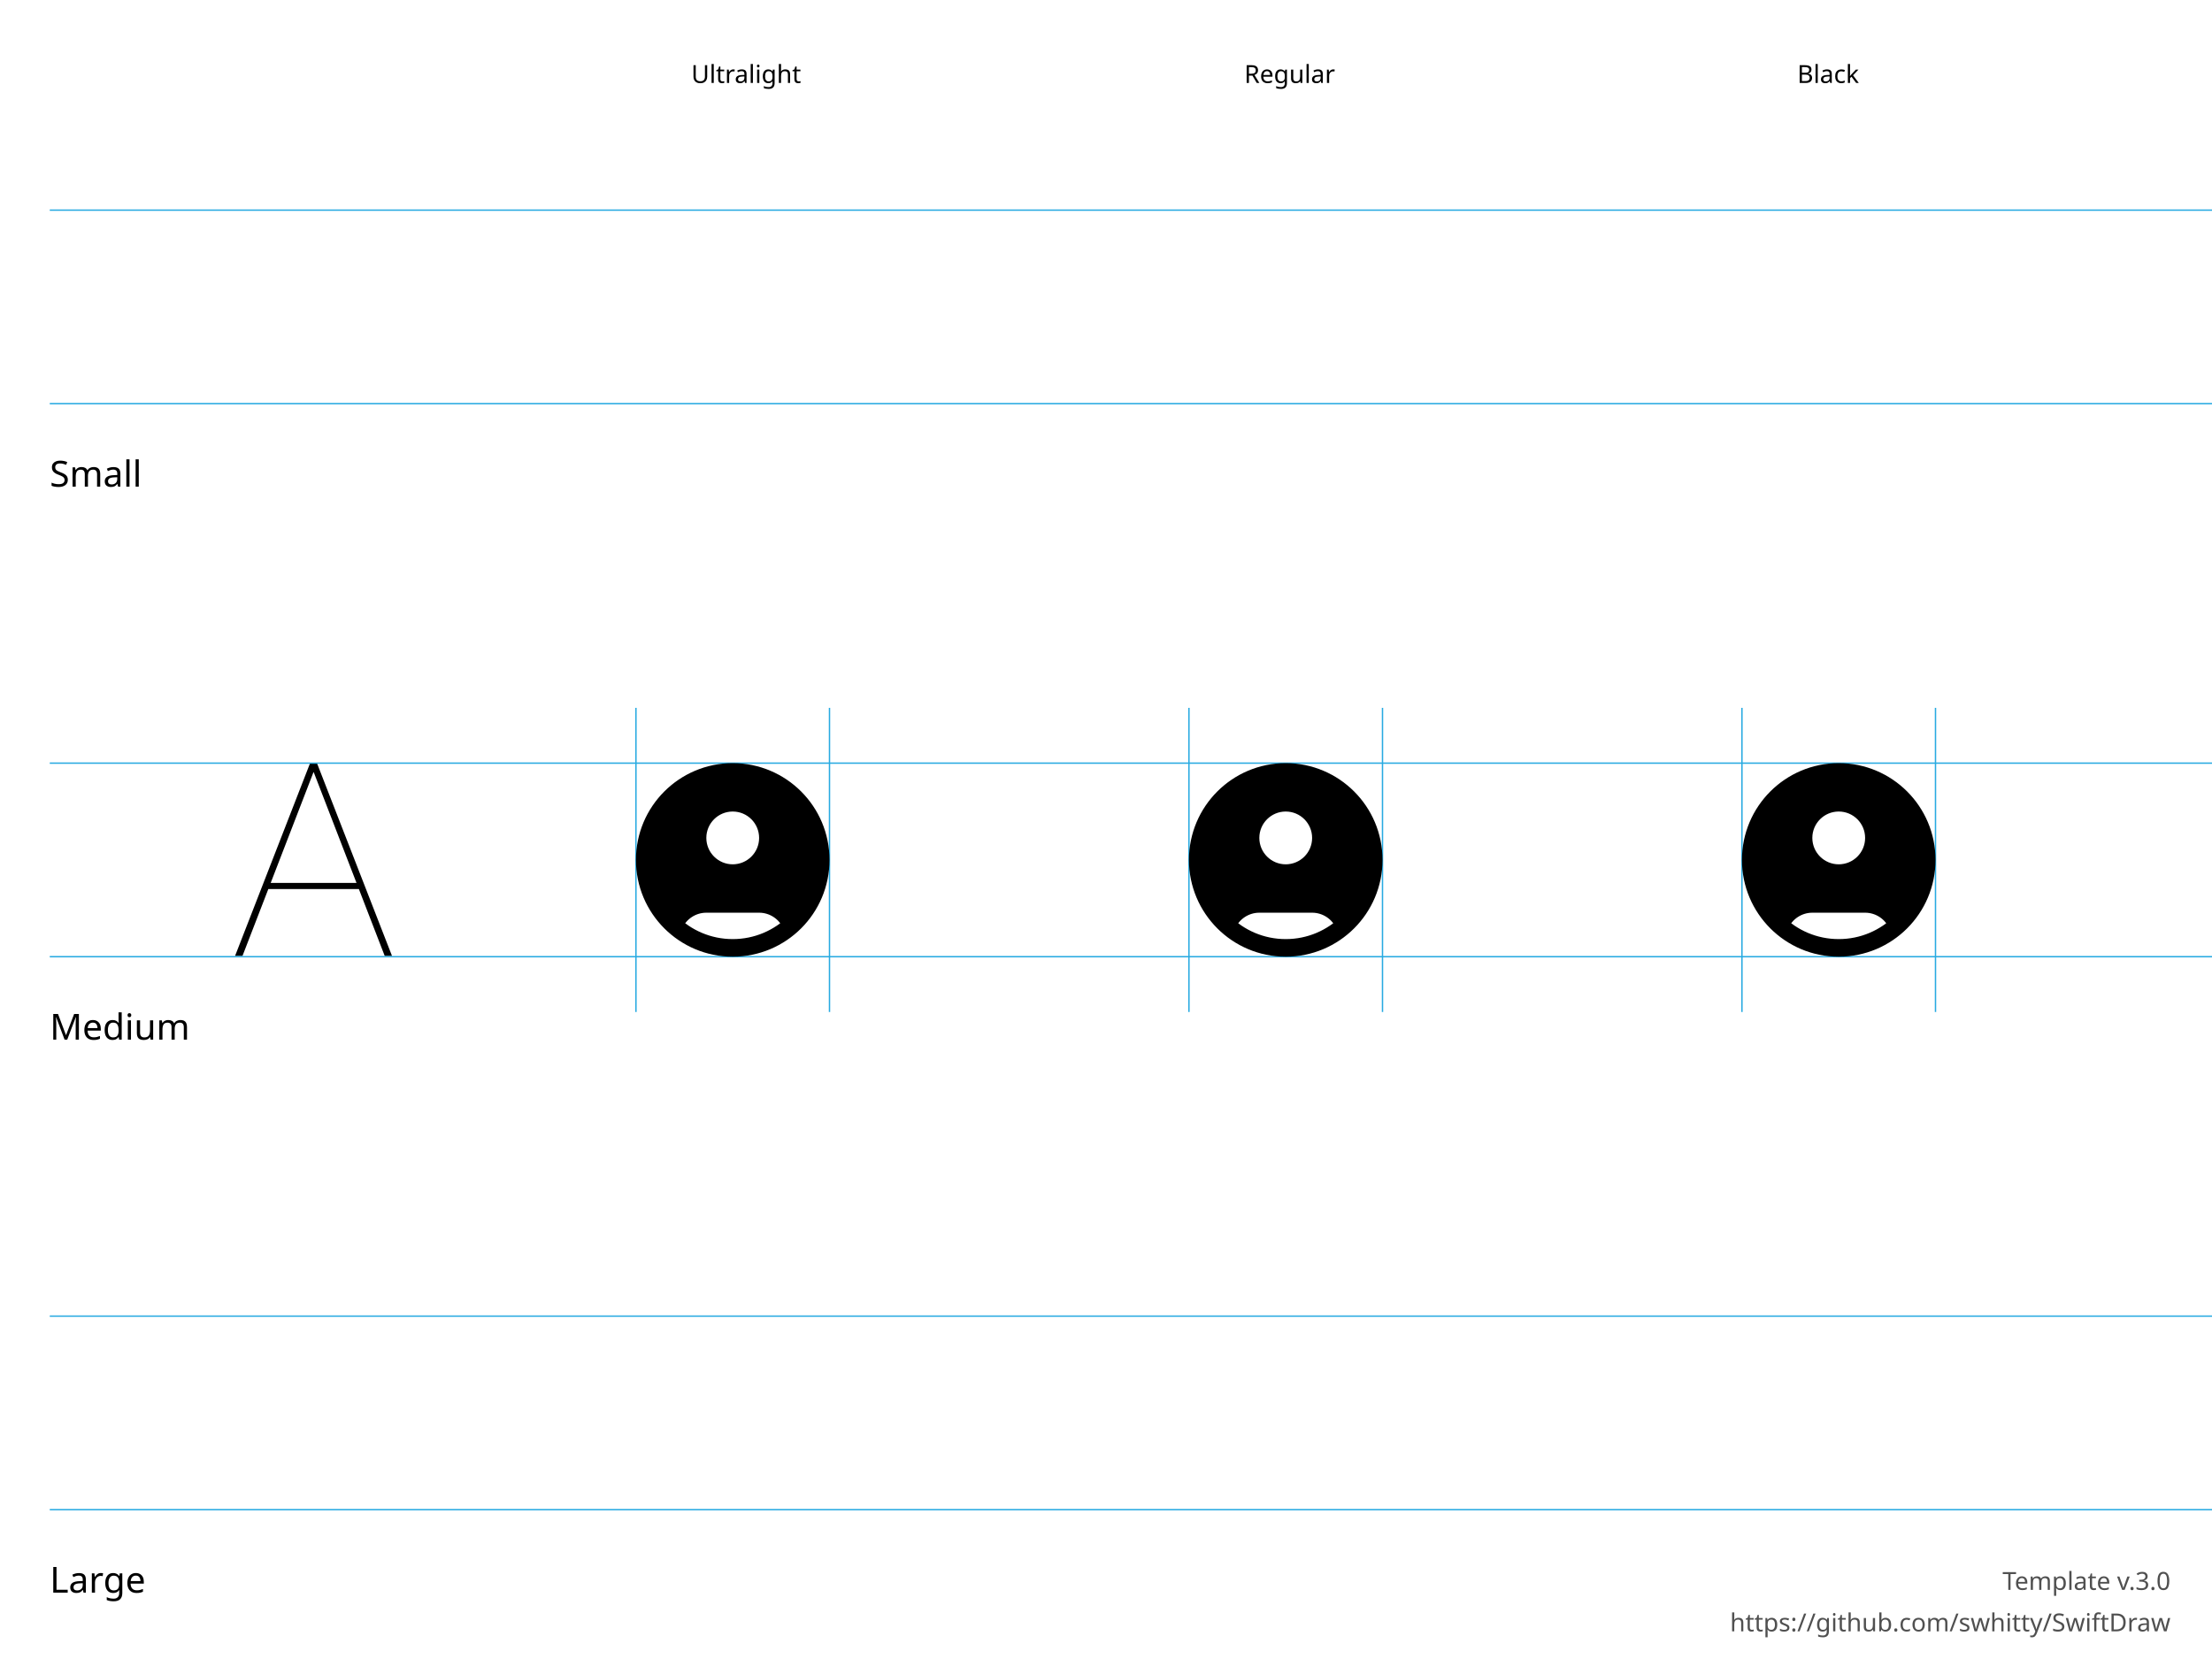
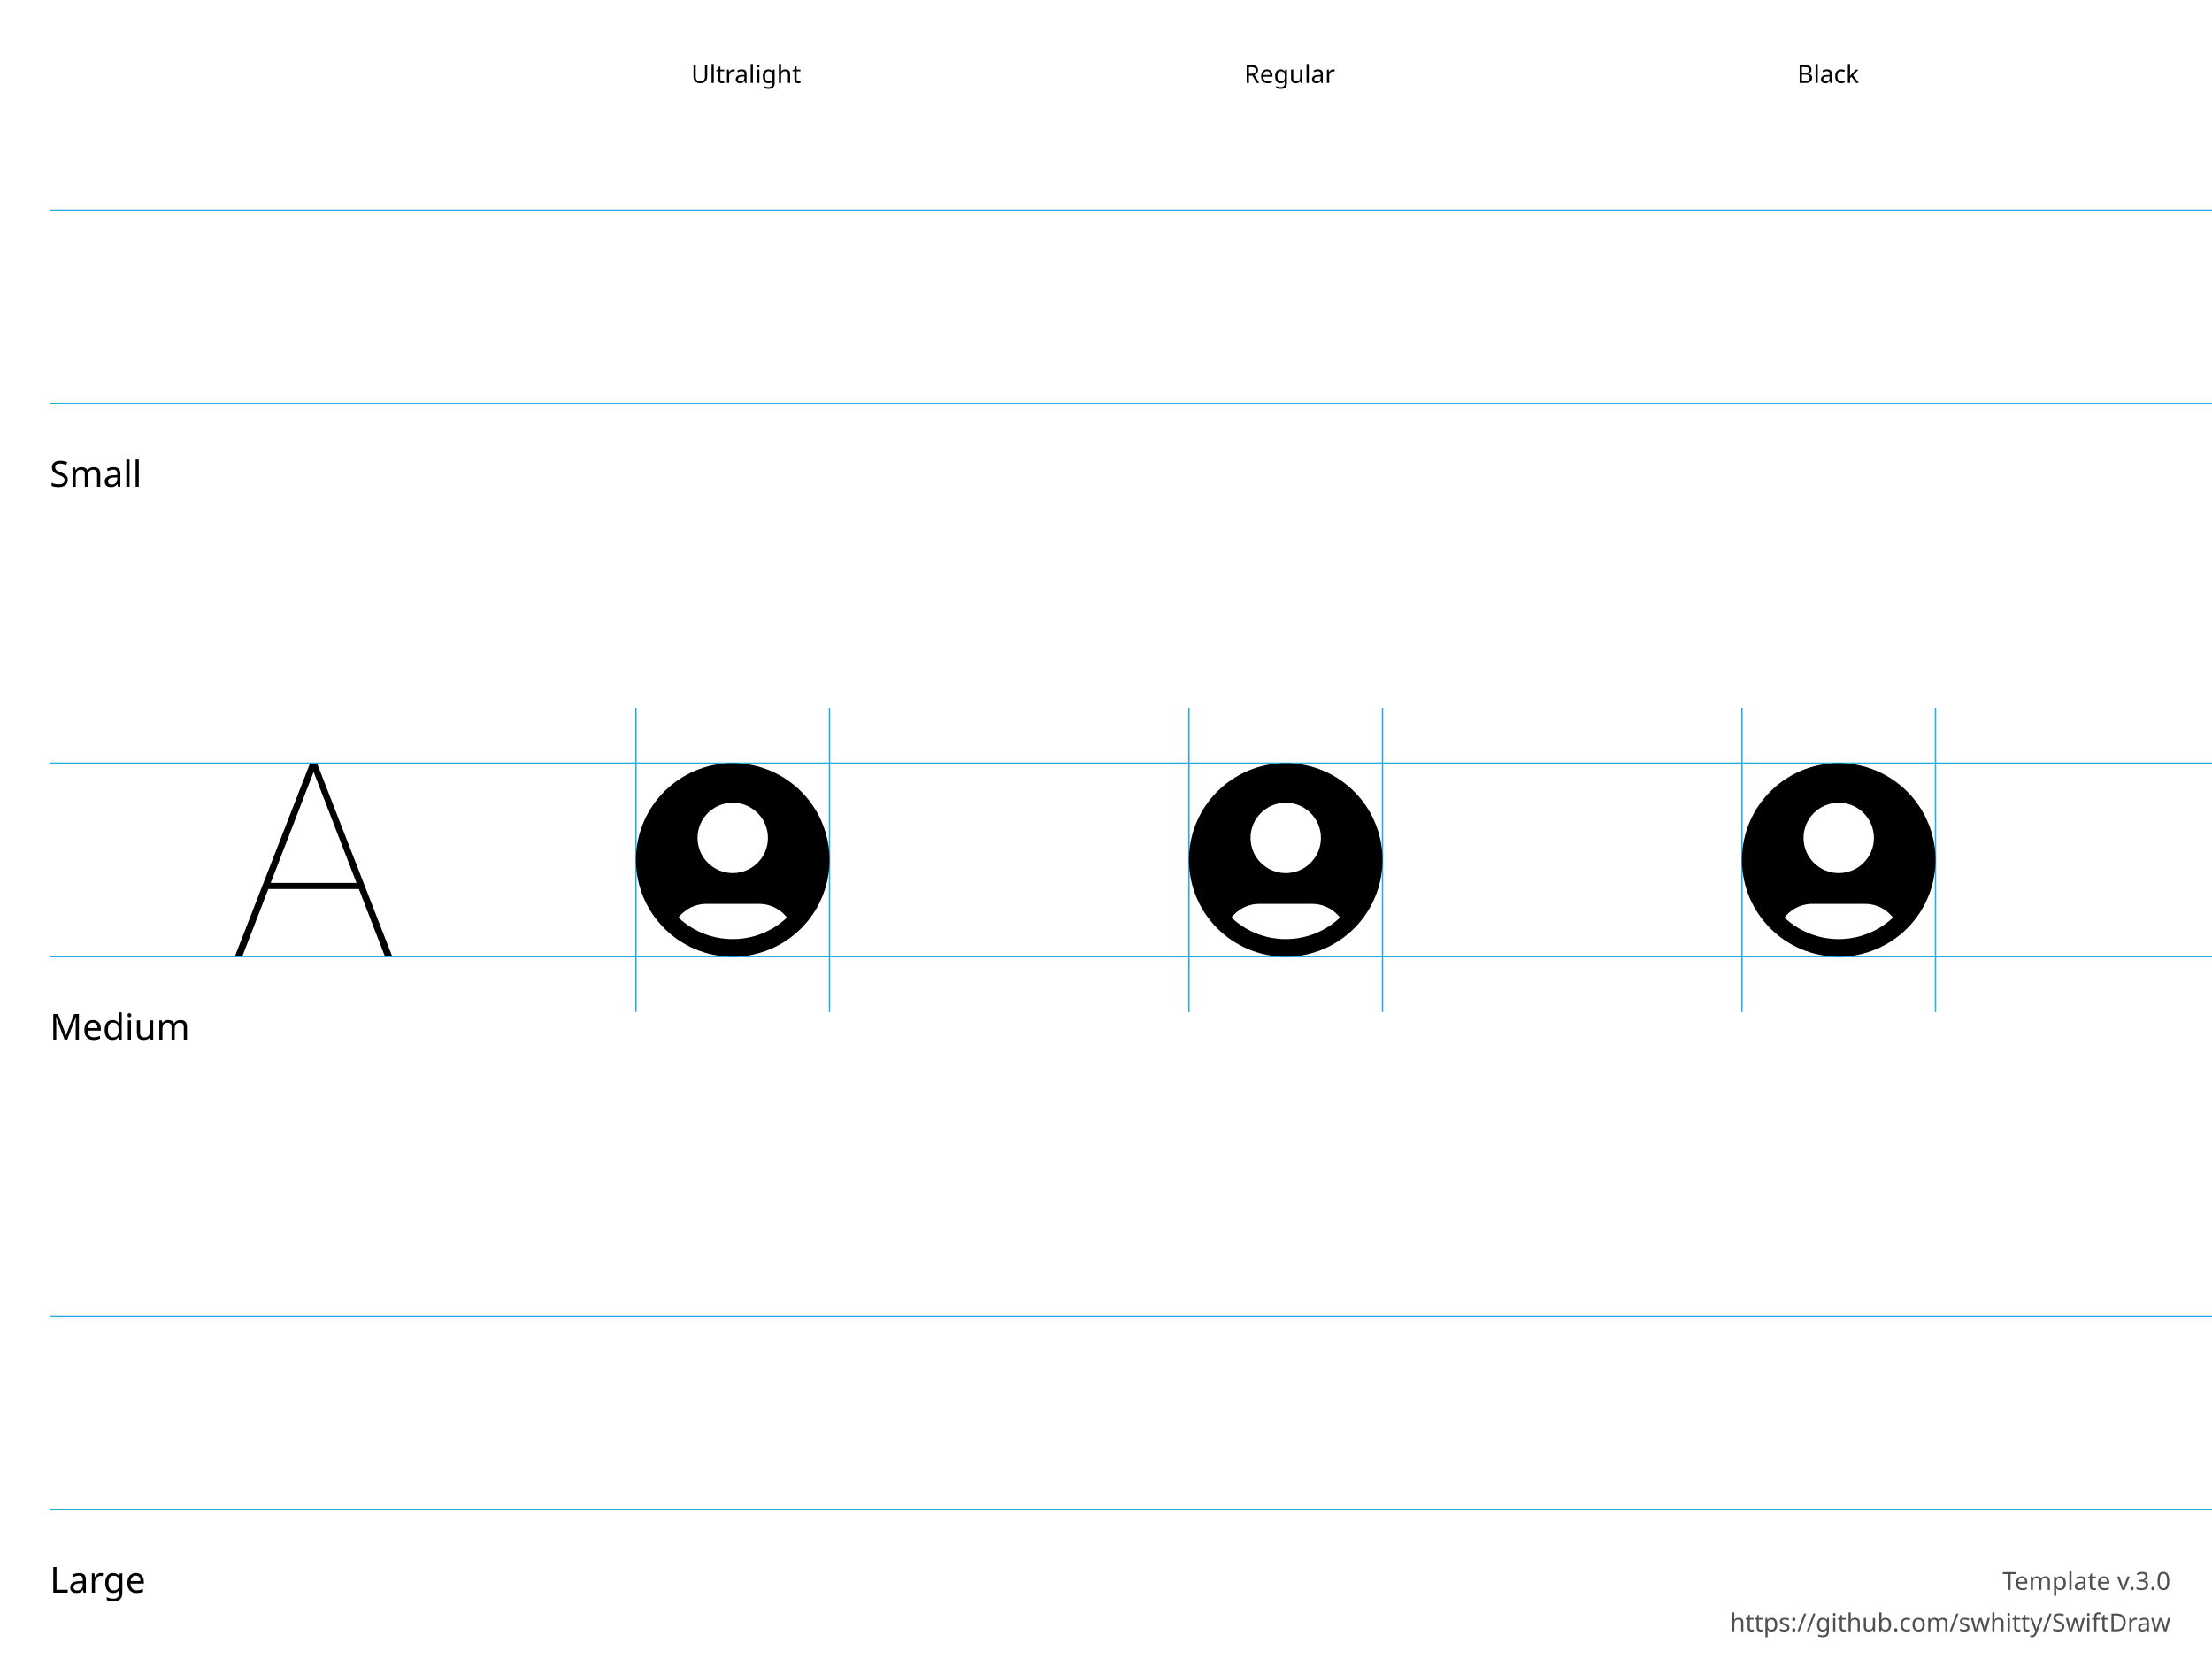
<svg xmlns="http://www.w3.org/2000/svg" height="600" width="800">
  <g id="Notes" font-family="LucidaGrande, 'Lucida Grande', sans-serif" font-size="13">
    <rect fill="white" height="600.0" width="800.0" x="0.0" y="0.0" />
    <g font-size="13">
      <text x="18.0" y="176.0">Small</text>
      <text x="18.0" y="376.0">Medium</text>
      <text x="18.0" y="576.0">Large</text>
    </g>
    <g font-size="9">
      <text x="250.0" y="30.0">Ultralight</text>
      <text x="450.0" y="30.0">Regular</text>
      <text x="650.0" y="30.0">Black</text>
      <text id="template-version" fill="#505050" text-anchor="end" x="785.0" y="575.0">Template v.3.0</text>
      <a href="https://github.com/swhitty/SwiftDraw">
        <text fill="#505050" text-anchor="end" x="785.0" y="590.0">https://github.com/swhitty/SwiftDraw</text>
      </a>
    </g>
  </g>
  <g id="Guides" stroke="rgb(39, 170, 225)" stroke-width="0.5">
    <path id="Capline-S" d="M18,76 l800,0" />
    <path id="H-reference" d="M85,145.755 L87.685,145.755 L113.369,79.287 L114.052,79.287 L114.052,76 L112.148,76 L85,145.755 Z M95.693,121.536 L130.996,121.536 L130.263,119.313 L96.474,119.313 L95.693,121.536 Z M139.15,145.755 L141.787,145.755 L114.638,76 L113.466,76 L113.466,79.287 L139.15,145.755 Z" stroke="none" transform="translate(0,200)" />
    <path id="Baseline-S" d="M18,146 l800,0" />
    <path id="left-margin-Ultralight-M" d="M230,256 l0,110" />
    <path id="right-margin-Ultralight-M" d="M300,256 l0,110" />
    <path id="left-margin-Regular-M" d="M430,256 l0,110" />
    <path id="right-margin-Regular-M" d="M500,256 l0,110" />
    <path id="left-margin-Black-M" d="M630,256 l0,110" />
    <path id="right-margin-Black-M" d="M700,256 l0,110" />
    <path id="Capline-M" d="M18,276 l800,0" />
    <path id="Baseline-M" d="M18,346 l800,0" />
    <path id="Capline-L" d="M18,476 l800,0" />
    <path id="Baseline-L" d="M18,546 l800,0" />
  </g>
  <g id="Symbols">
    <g id="Ultralight-M" transform="translate(0,200)">
      <path d="M296.818,111 C296.818,128.573 282.573,142.818 265,142.818 C247.427,142.818 233.182,128.573 233.182,111 C233.182,93.427 247.427,79.182 265,79.182 C282.573,79.182 296.818,93.427 296.818,111 Z M277.727,103.045 C277.727,96.016 272.029,90.318 265,90.318 C257.971,90.318 252.273,96.016 252.273,103.045 C252.273,110.075 257.971,115.773 265,115.773 C272.029,115.773 277.727,110.075 277.727,103.045 Z M243.733,134.666 C255.828,145.535 274.172,145.535 286.267,134.666 C284.271,129.962 279.655,126.908 274.545,126.909 L255.455,126.909 C250.344,126.908 245.729,129.962 243.733,134.666 Z" />
-       <path d="M246.662,135.909 C248.159,132.381 251.621,130.09 255.454,130.091 L274.545,130.091 C278.379,130.09 281.841,132.381 283.338,135.909 C284.025,137.527 285.893,138.282 287.51,137.595 C289.128,136.909 289.883,135.041 289.196,133.423 C286.701,127.544 280.932,123.726 274.545,123.727 L255.455,123.727 C249.068,123.726 243.299,127.544 240.804,133.423 C240.117,135.041 240.872,136.909 242.49,137.595 C244.107,138.282 245.975,137.527 246.662,135.909 Z M274.545,103.045 C274.545,108.317 270.272,112.591 265,112.591 C259.728,112.591 255.455,108.317 255.455,103.045 C255.455,97.774 259.728,93.5 265,93.5 C270.272,93.5 274.545,97.774 274.545,103.045 Z M280.909,103.045 C280.909,94.259 273.786,87.136 265,87.136 C256.214,87.136 249.091,94.259 249.091,103.045 C249.091,111.832 256.214,118.955 265,118.955 C273.786,118.955 280.909,111.832 280.909,103.045 Z M293.636,111 C293.636,126.816 280.816,139.636 265,139.636 C249.184,139.636 236.364,126.816 236.364,111 C236.364,95.184 249.184,82.364 265,82.364 C280.816,82.364 293.636,95.184 293.636,111 Z M300,111 C300,91.67 284.33,76 265,76 C245.67,76 230,91.67 230,111 C230,130.33 245.67,146 265,146 C284.33,146 300,130.33 300,111 Z" />
+       <path d="M293.636,111 C293.636,126.816 280.816,139.636 265,139.636 C249.184,139.636 236.364,126.816 236.364,111 C236.364,95.184 249.184,82.364 265,82.364 C280.816,82.364 293.636,95.184 293.636,111 Z M300,111 C300,91.67 284.33,76 265,76 C245.67,76 230,91.67 230,111 C230,130.33 245.67,146 265,146 C284.33,146 300,130.33 300,111 Z" />
    </g>
    <g id="Regular-M" transform="translate(0,200)">
      <path d="M496.818,111 C496.818,128.573 482.573,142.818 465,142.818 C447.427,142.818 433.182,128.573 433.182,111 C433.182,93.427 447.427,79.182 465,79.182 C482.573,79.182 496.818,93.427 496.818,111 Z M477.727,103.045 C477.727,96.016 472.029,90.318 465,90.318 C457.971,90.318 452.273,96.016 452.273,103.045 C452.273,110.075 457.971,115.773 465,115.773 C472.029,115.773 477.727,110.075 477.727,103.045 Z M443.733,134.666 C455.828,145.535 474.172,145.535 486.267,134.666 C484.271,129.962 479.655,126.908 474.545,126.909 L455.455,126.909 C450.345,126.908 445.729,129.962 443.733,134.666 Z" />
-       <path d="M446.662,135.909 C448.159,132.381 451.621,130.09 455.454,130.091 L474.545,130.091 C478.379,130.09 481.841,132.381 483.338,135.909 C484.025,137.527 485.893,138.282 487.51,137.595 C489.128,136.909 489.883,135.041 489.196,133.423 C486.701,127.544 480.932,123.726 474.545,123.727 L455.455,123.727 C449.068,123.726 443.299,127.544 440.804,133.423 C440.117,135.041 440.872,136.909 442.49,137.595 C444.107,138.282 445.975,137.527 446.662,135.909 Z M474.545,103.045 C474.545,108.317 470.272,112.591 465,112.591 C459.728,112.591 455.455,108.317 455.455,103.045 C455.455,97.774 459.728,93.5 465,93.5 C470.272,93.5 474.545,97.774 474.545,103.045 Z M480.909,103.045 C480.909,94.259 473.786,87.136 465,87.136 C456.214,87.136 449.091,94.259 449.091,103.045 C449.091,111.832 456.214,118.955 465,118.955 C473.786,118.955 480.909,111.832 480.909,103.045 Z M493.636,111 C493.636,126.816 480.816,139.636 465,139.636 C449.184,139.636 436.364,126.816 436.364,111 C436.364,95.184 449.184,82.364 465,82.364 C480.816,82.364 493.636,95.184 493.636,111 Z M500,111 C500,91.67 484.33,76 465,76 C445.67,76 430,91.67 430,111 C430,130.33 445.67,146 465,146 C484.33,146 500,130.33 500,111 Z" />
+       <path d="M493.636,111 C493.636,126.816 480.816,139.636 465,139.636 C449.184,139.636 436.364,126.816 436.364,111 C436.364,95.184 449.184,82.364 465,82.364 C480.816,82.364 493.636,95.184 493.636,111 Z M500,111 C500,91.67 484.33,76 465,76 C445.67,76 430,91.67 430,111 C430,130.33 445.67,146 465,146 C484.33,146 500,130.33 500,111 Z" />
    </g>
    <g id="Black-M" transform="translate(0,200)">
      <path d="M696.818,111 C696.818,128.573 682.573,142.818 665,142.818 C647.427,142.818 633.182,128.573 633.182,111 C633.182,93.427 647.427,79.182 665,79.182 C682.573,79.182 696.818,93.427 696.818,111 Z M677.727,103.045 C677.727,96.016 672.029,90.318 665,90.318 C657.971,90.318 652.273,96.016 652.273,103.045 C652.273,110.075 657.971,115.773 665,115.773 C672.029,115.773 677.727,110.075 677.727,103.045 Z M643.733,134.666 C655.828,145.535 674.172,145.535 686.267,134.666 C684.271,129.962 679.656,126.908 674.545,126.909 L655.455,126.909 C650.344,126.908 645.729,129.962 643.733,134.666 Z" />
-       <path d="M646.662,135.909 C648.159,132.381 651.621,130.09 655.454,130.091 L674.545,130.091 C678.379,130.09 681.841,132.381 683.338,135.909 C684.025,137.527 685.893,138.282 687.51,137.595 C689.128,136.909 689.883,135.041 689.196,133.423 C686.701,127.544 680.932,123.726 674.545,123.727 L655.455,123.727 C649.068,123.726 643.299,127.544 640.804,133.423 C640.117,135.041 640.872,136.909 642.49,137.595 C644.107,138.282 645.975,137.527 646.662,135.909 Z M674.545,103.045 C674.545,108.317 670.272,112.591 665,112.591 C659.728,112.591 655.455,108.317 655.455,103.045 C655.455,97.774 659.728,93.5 665,93.5 C670.272,93.5 674.545,97.774 674.545,103.045 Z M680.909,103.045 C680.909,94.259 673.786,87.136 665,87.136 C656.214,87.136 649.091,94.259 649.091,103.045 C649.091,111.832 656.214,118.955 665,118.955 C673.786,118.955 680.909,111.832 680.909,103.045 Z M693.636,111 C693.636,126.816 680.816,139.636 665,139.636 C649.184,139.636 636.364,126.816 636.364,111 C636.364,95.184 649.184,82.364 665,82.364 C680.816,82.364 693.636,95.184 693.636,111 Z M700,111 C700,91.67 684.33,76 665,76 C645.67,76 630,91.67 630,111 C630,130.33 645.67,146 665,146 C684.33,146 700,130.33 700,111 Z" />
+       <path d="M693.636,111 C693.636,126.816 680.816,139.636 665,139.636 C649.184,139.636 636.364,126.816 636.364,111 C636.364,95.184 649.184,82.364 665,82.364 C680.816,82.364 693.636,95.184 693.636,111 Z M700,111 C700,91.67 684.33,76 665,76 C645.67,76 630,91.67 630,111 C630,130.33 645.67,146 665,146 C684.33,146 700,130.33 700,111 Z" />
    </g>
  </g>
</svg>
